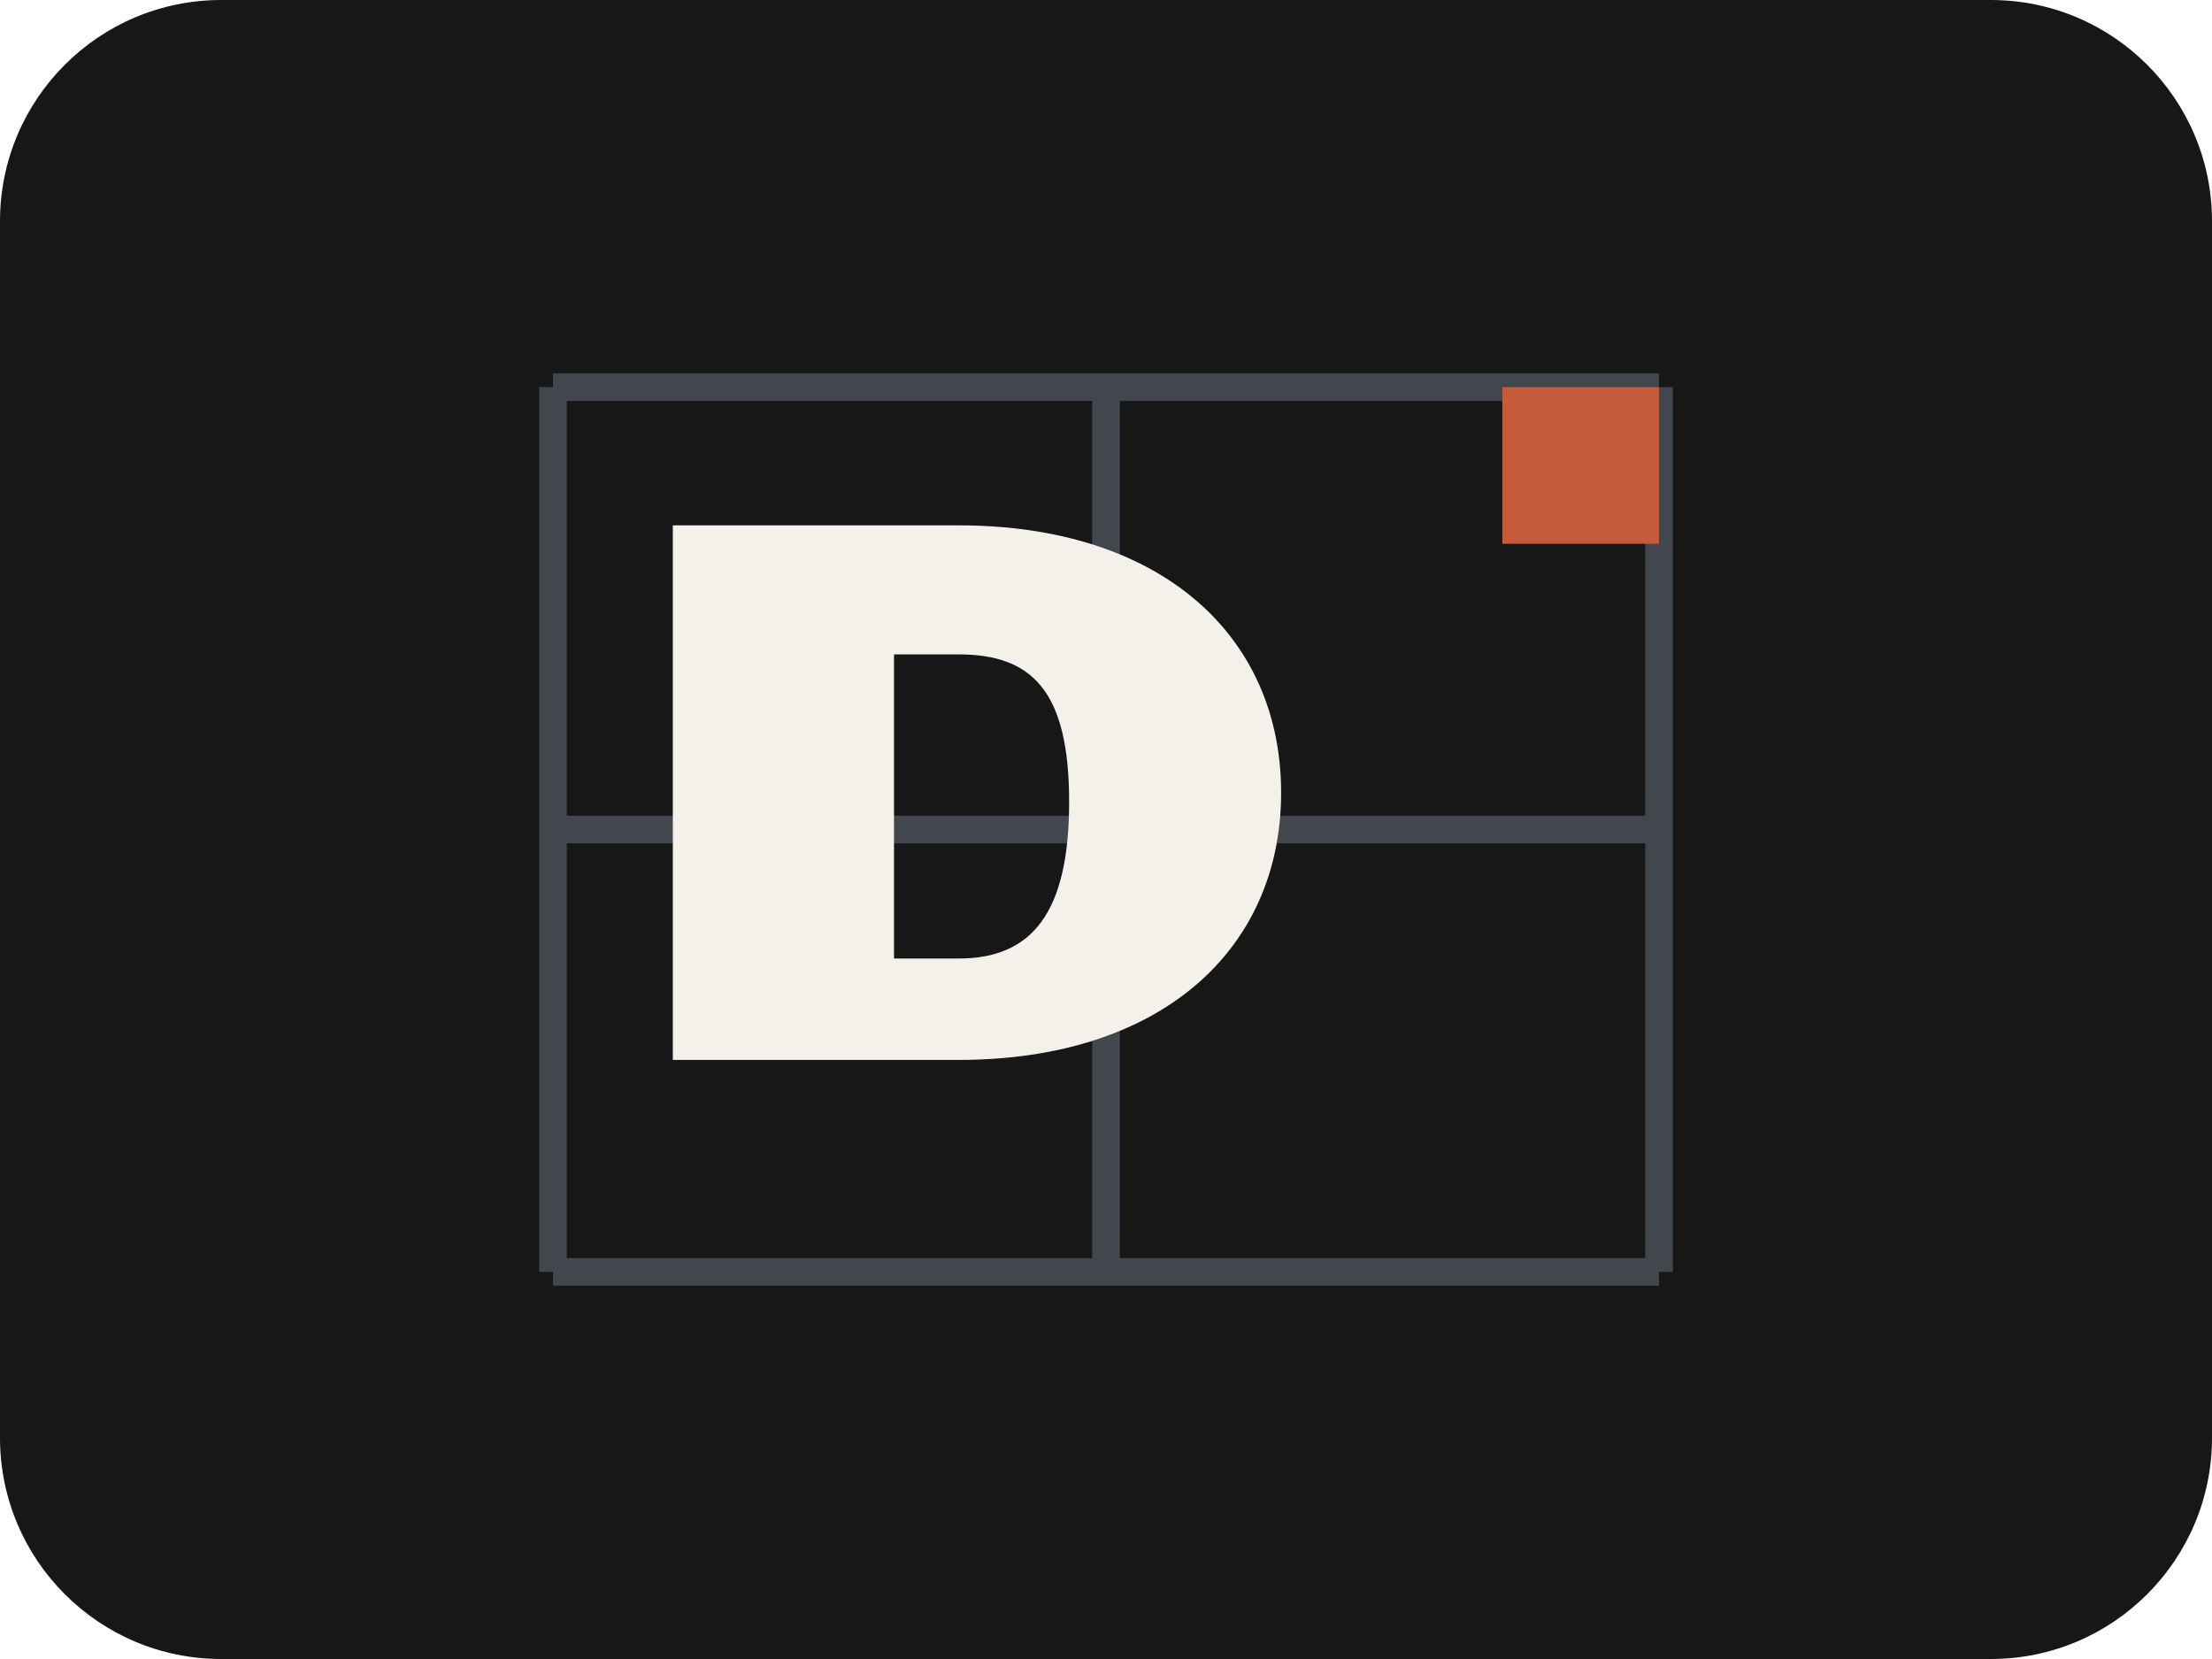
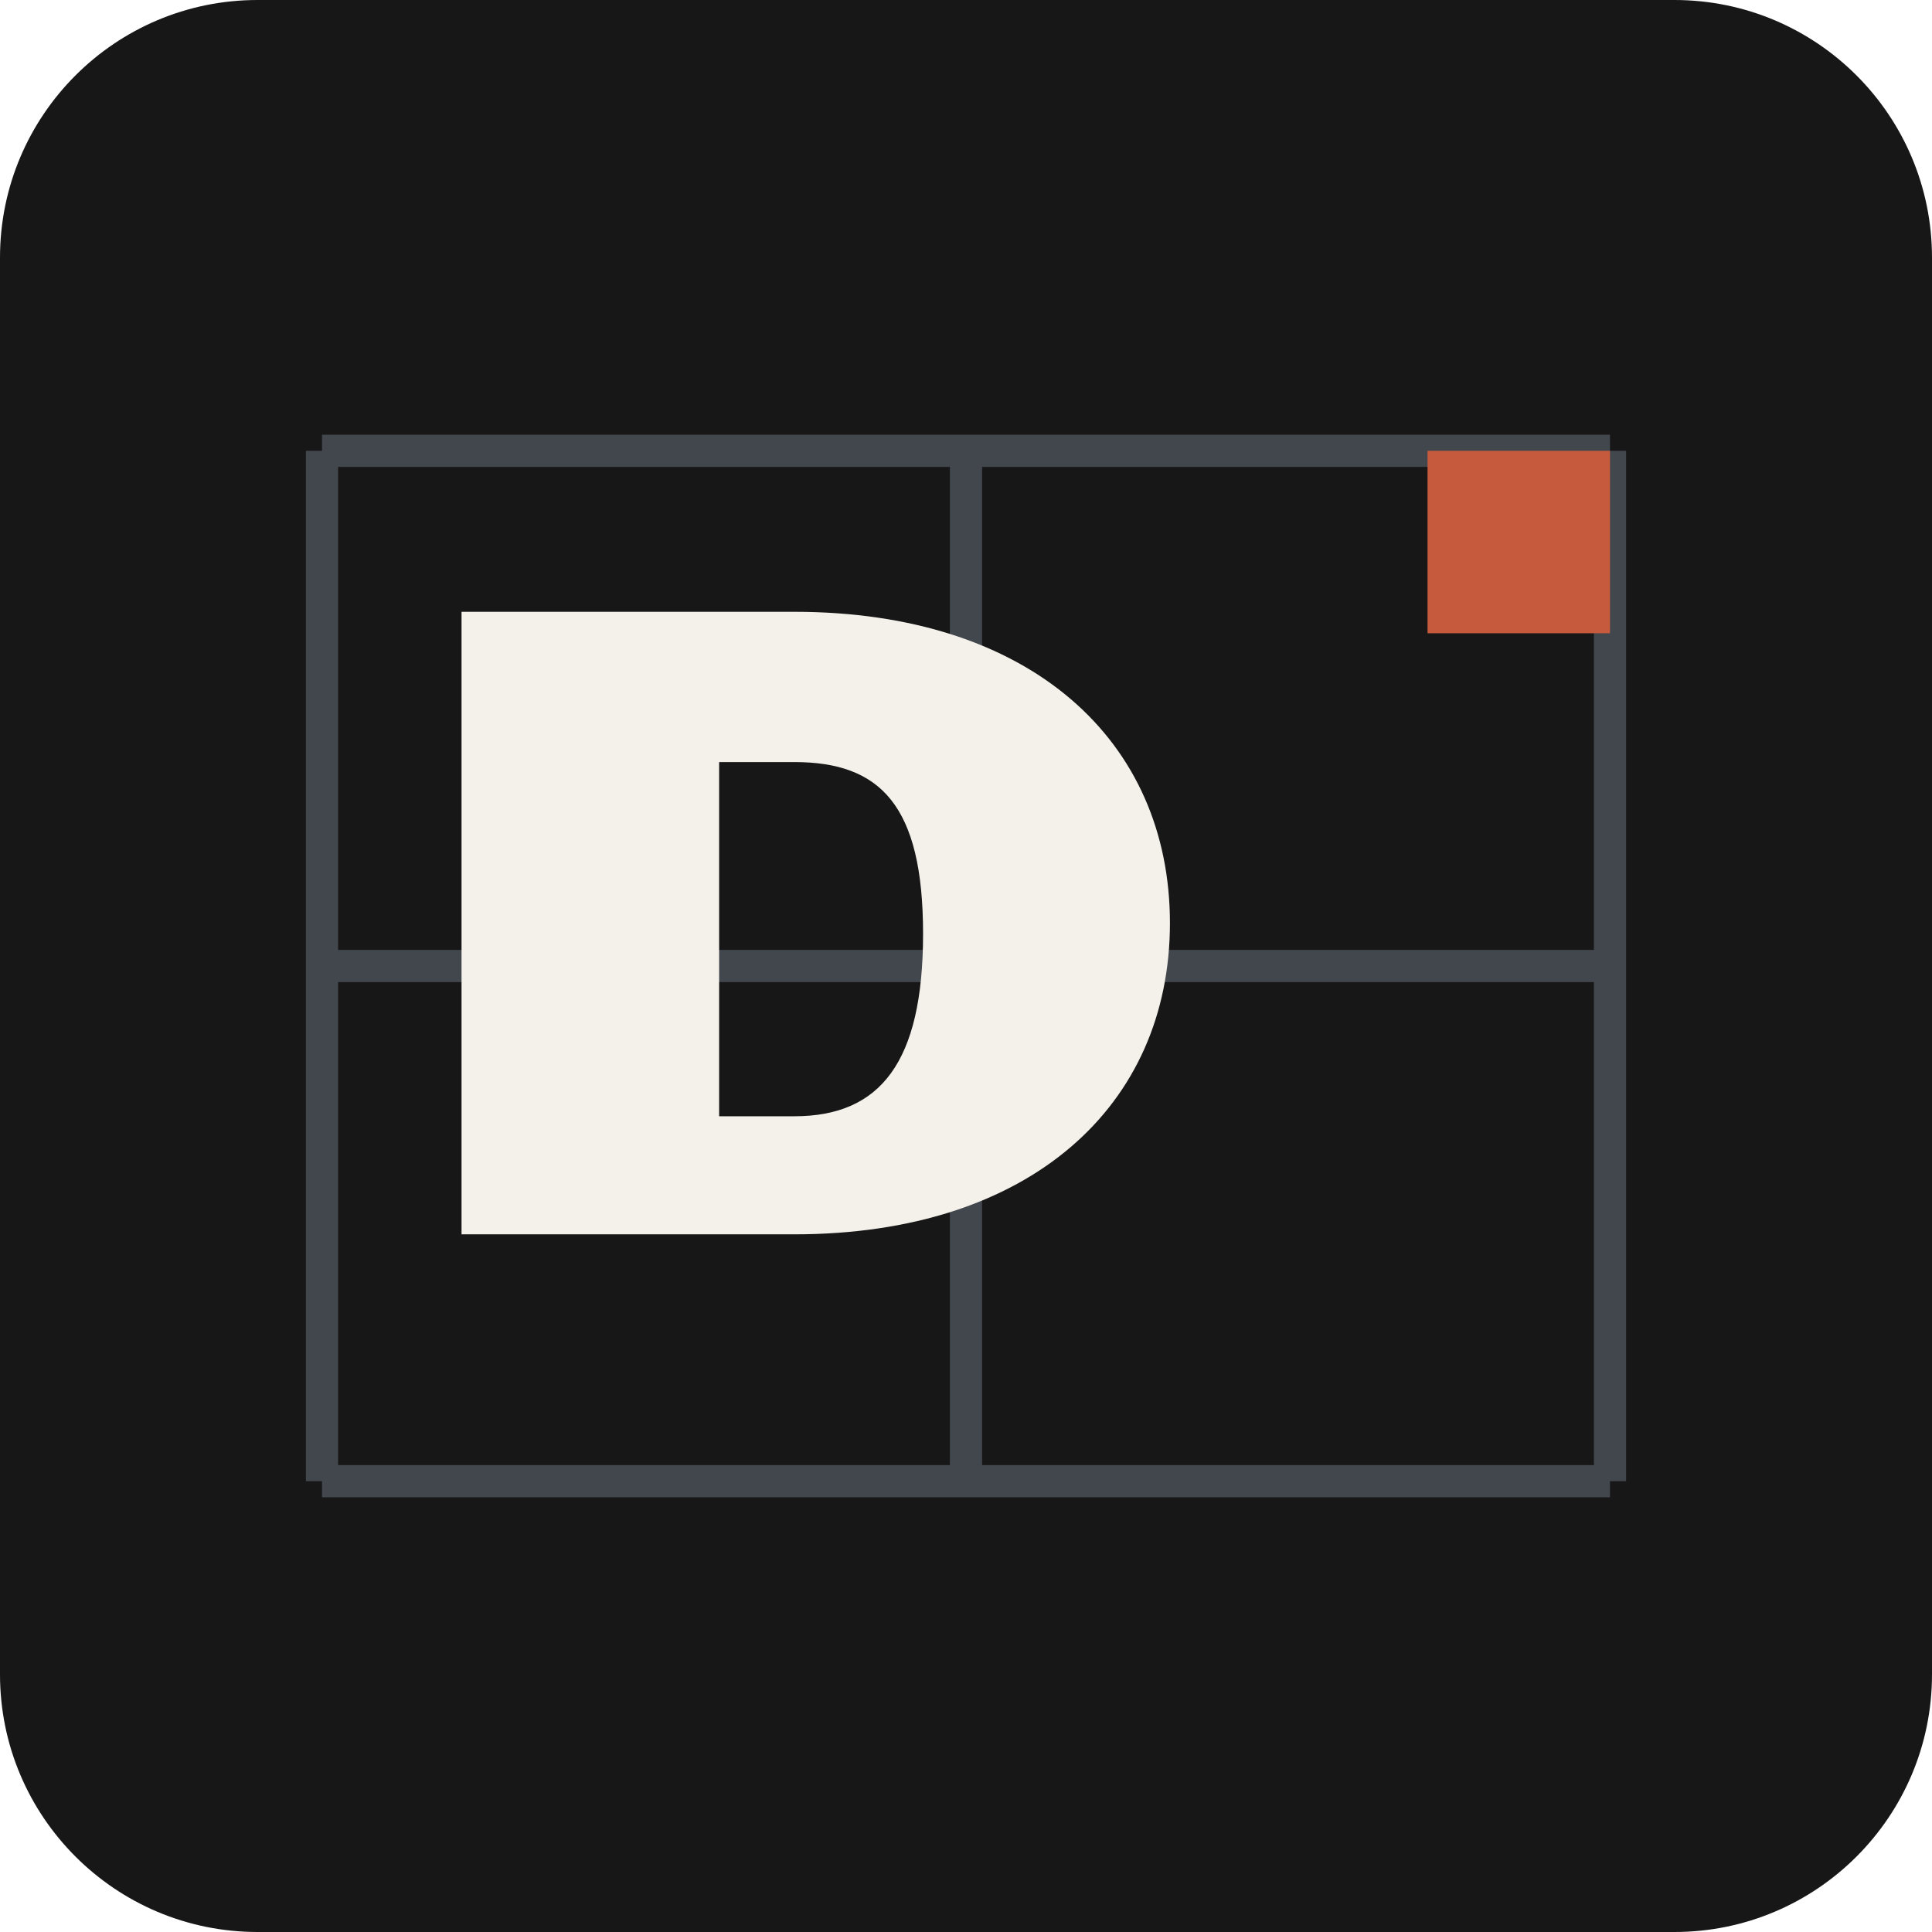
- <svg xmlns="http://www.w3.org/2000/svg" viewBox="0 0 240 180" role="img" aria-labelledby="title desc">
-   <rect width="240" height="180" rx="24" fill="#171717" />
-   <path d="M60 42h120M60 90h120M60 138h120M60 42v96M120 42v96M180 42v96" stroke="#42464D" stroke-width="3" />
-   <path d="M73 123V57h31c22 0 35 12 35 29s-13 29-35 29H73Zm24-19h7c8 0 12-5 12-17s-4-16-12-16h-7v33Z" fill="#F4F1EB" />
-   <rect x="163" y="42" width="17" height="17" fill="#C65A3D" />
+ <svg xmlns="http://www.w3.org/2000/svg" viewBox="0 0 180 180" role="img" aria-labelledby="title desc">
+   <rect width="180" height="180" rx="24" fill="#171717" />
+   <g transform="translate(-30 0)">
+     <path d="M60 42h120M60 90h120M60 138h120M60 42v96M120 42v96M180 42v96" stroke="#42464D" stroke-width="3" />
+     <path d="M73 123V57h31c22 0 35 12 35 29s-13 29-35 29H73Zm24-19h7c8 0 12-5 12-17s-4-16-12-16h-7v33Z" fill="#F4F1EB" />
+     <rect x="163" y="42" width="17" height="17" fill="#C65A3D" />
+   </g>
</svg>
